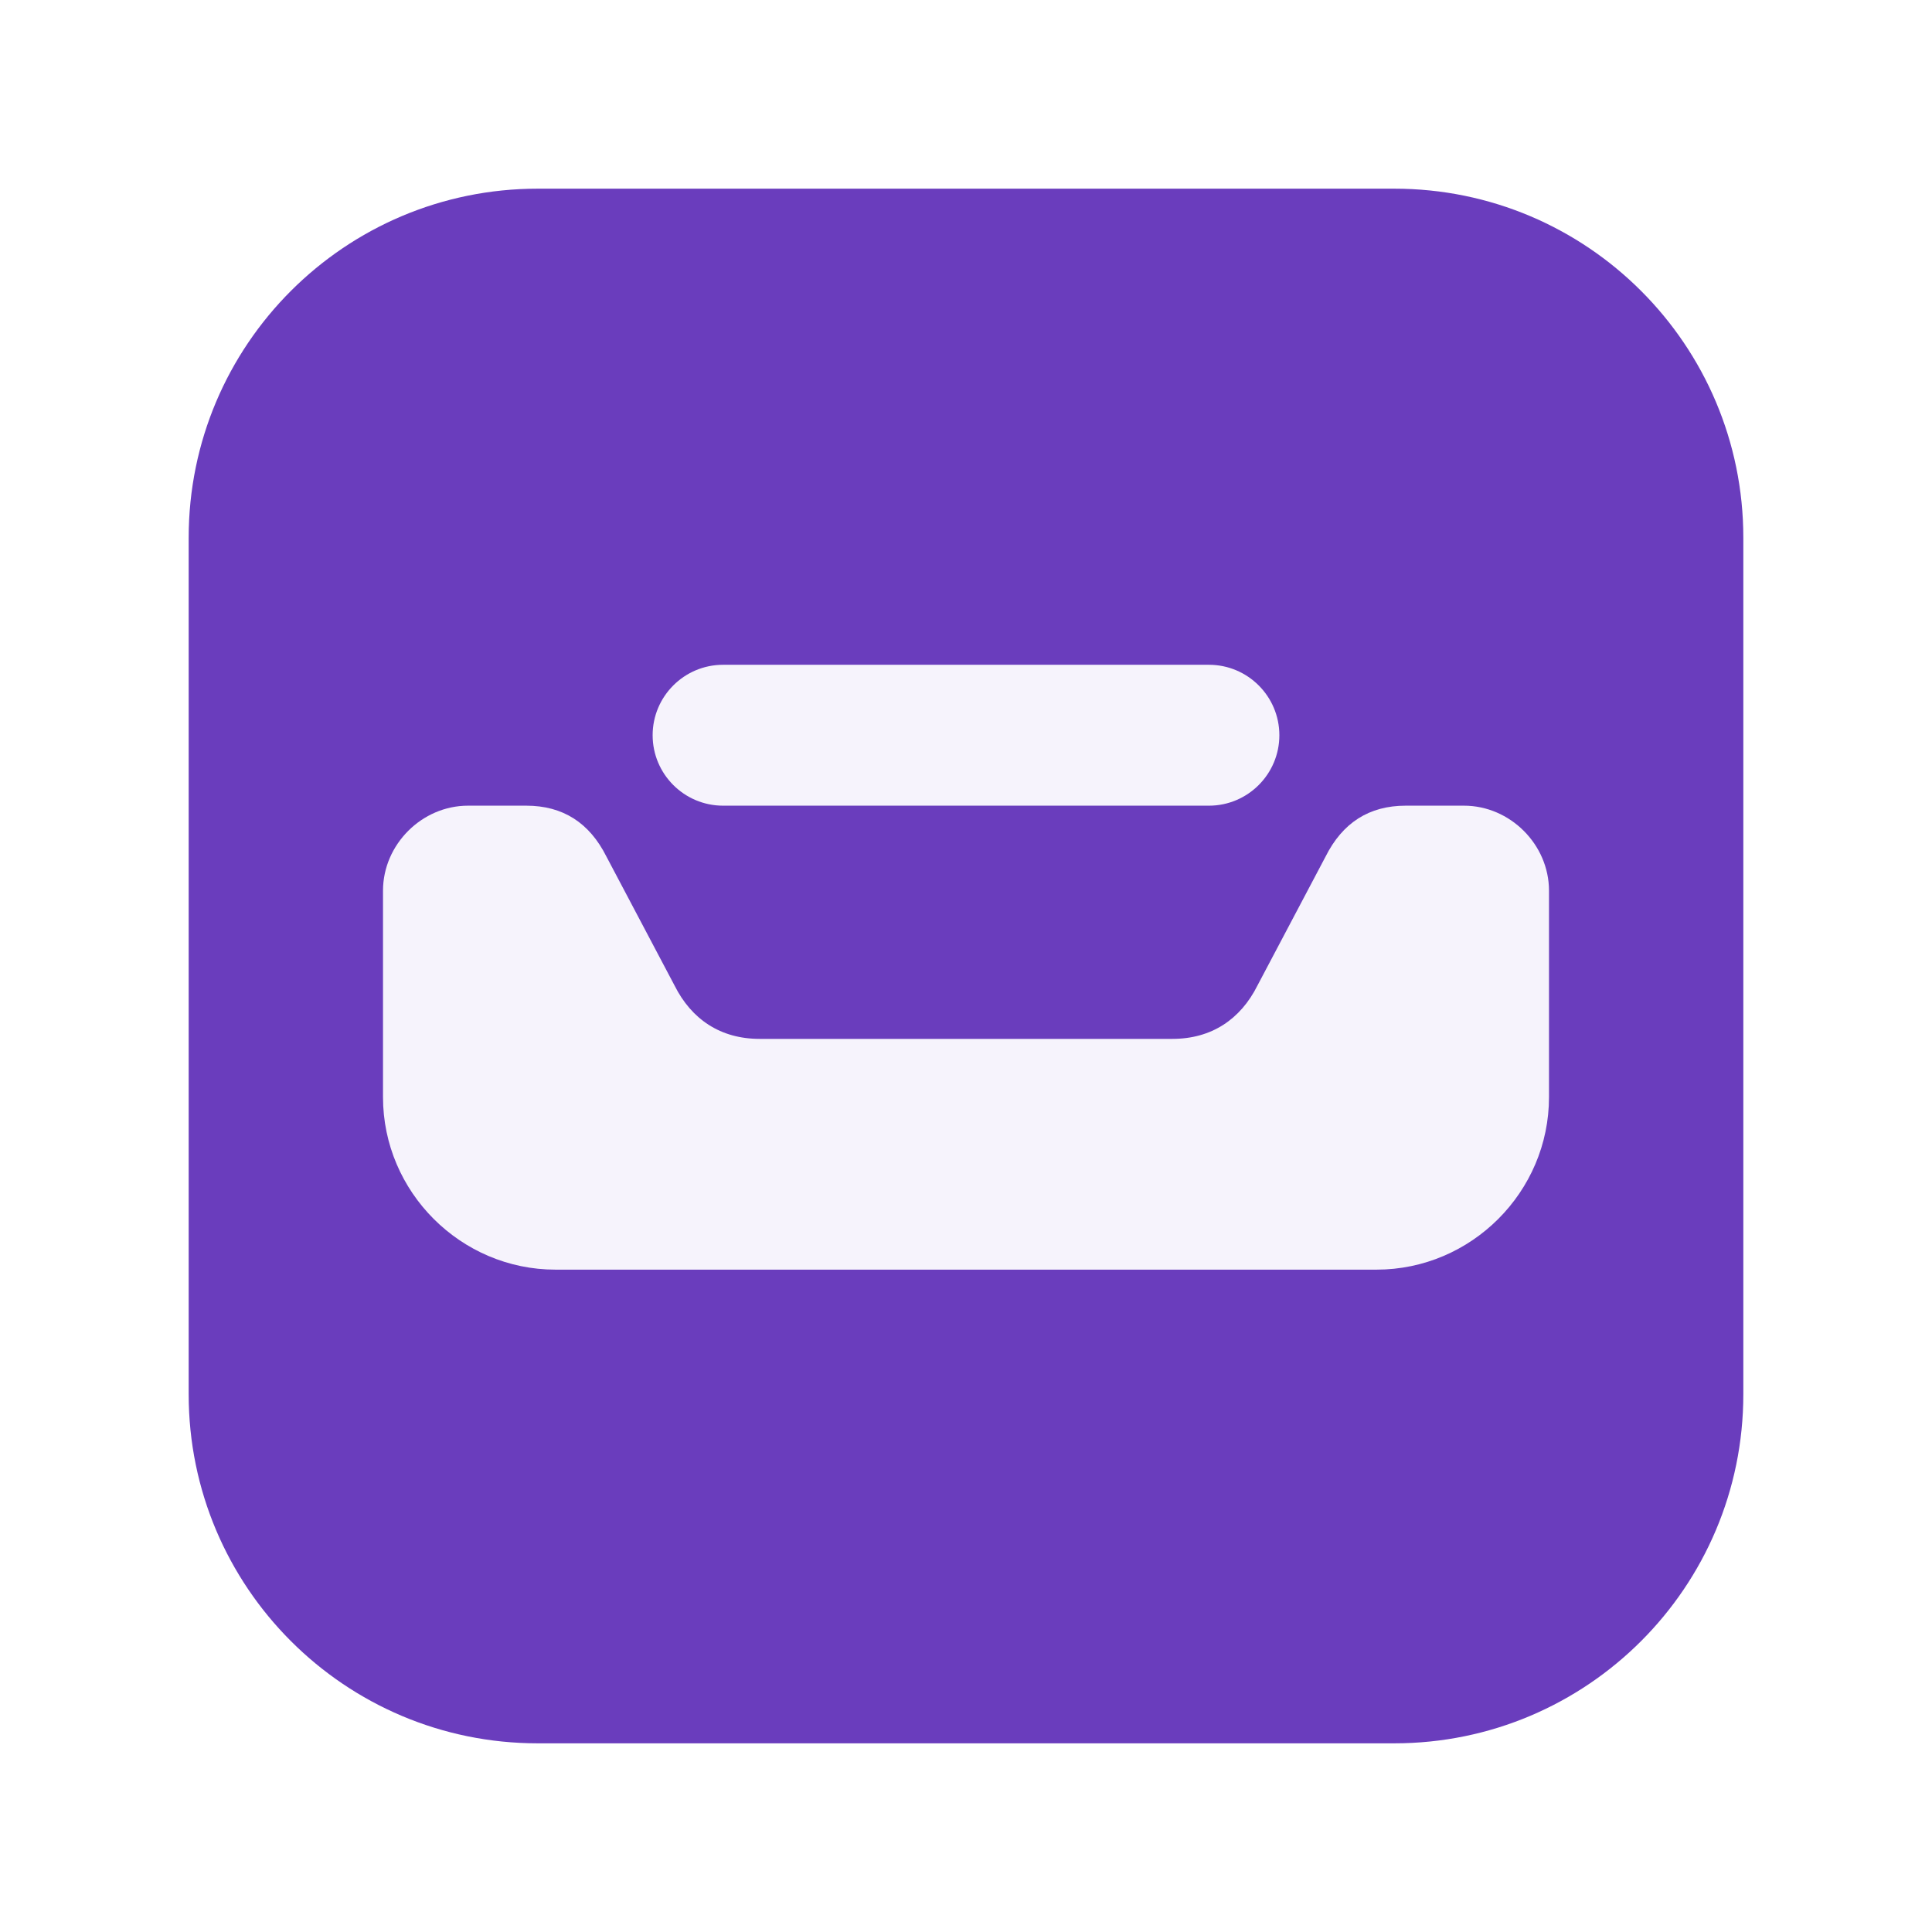
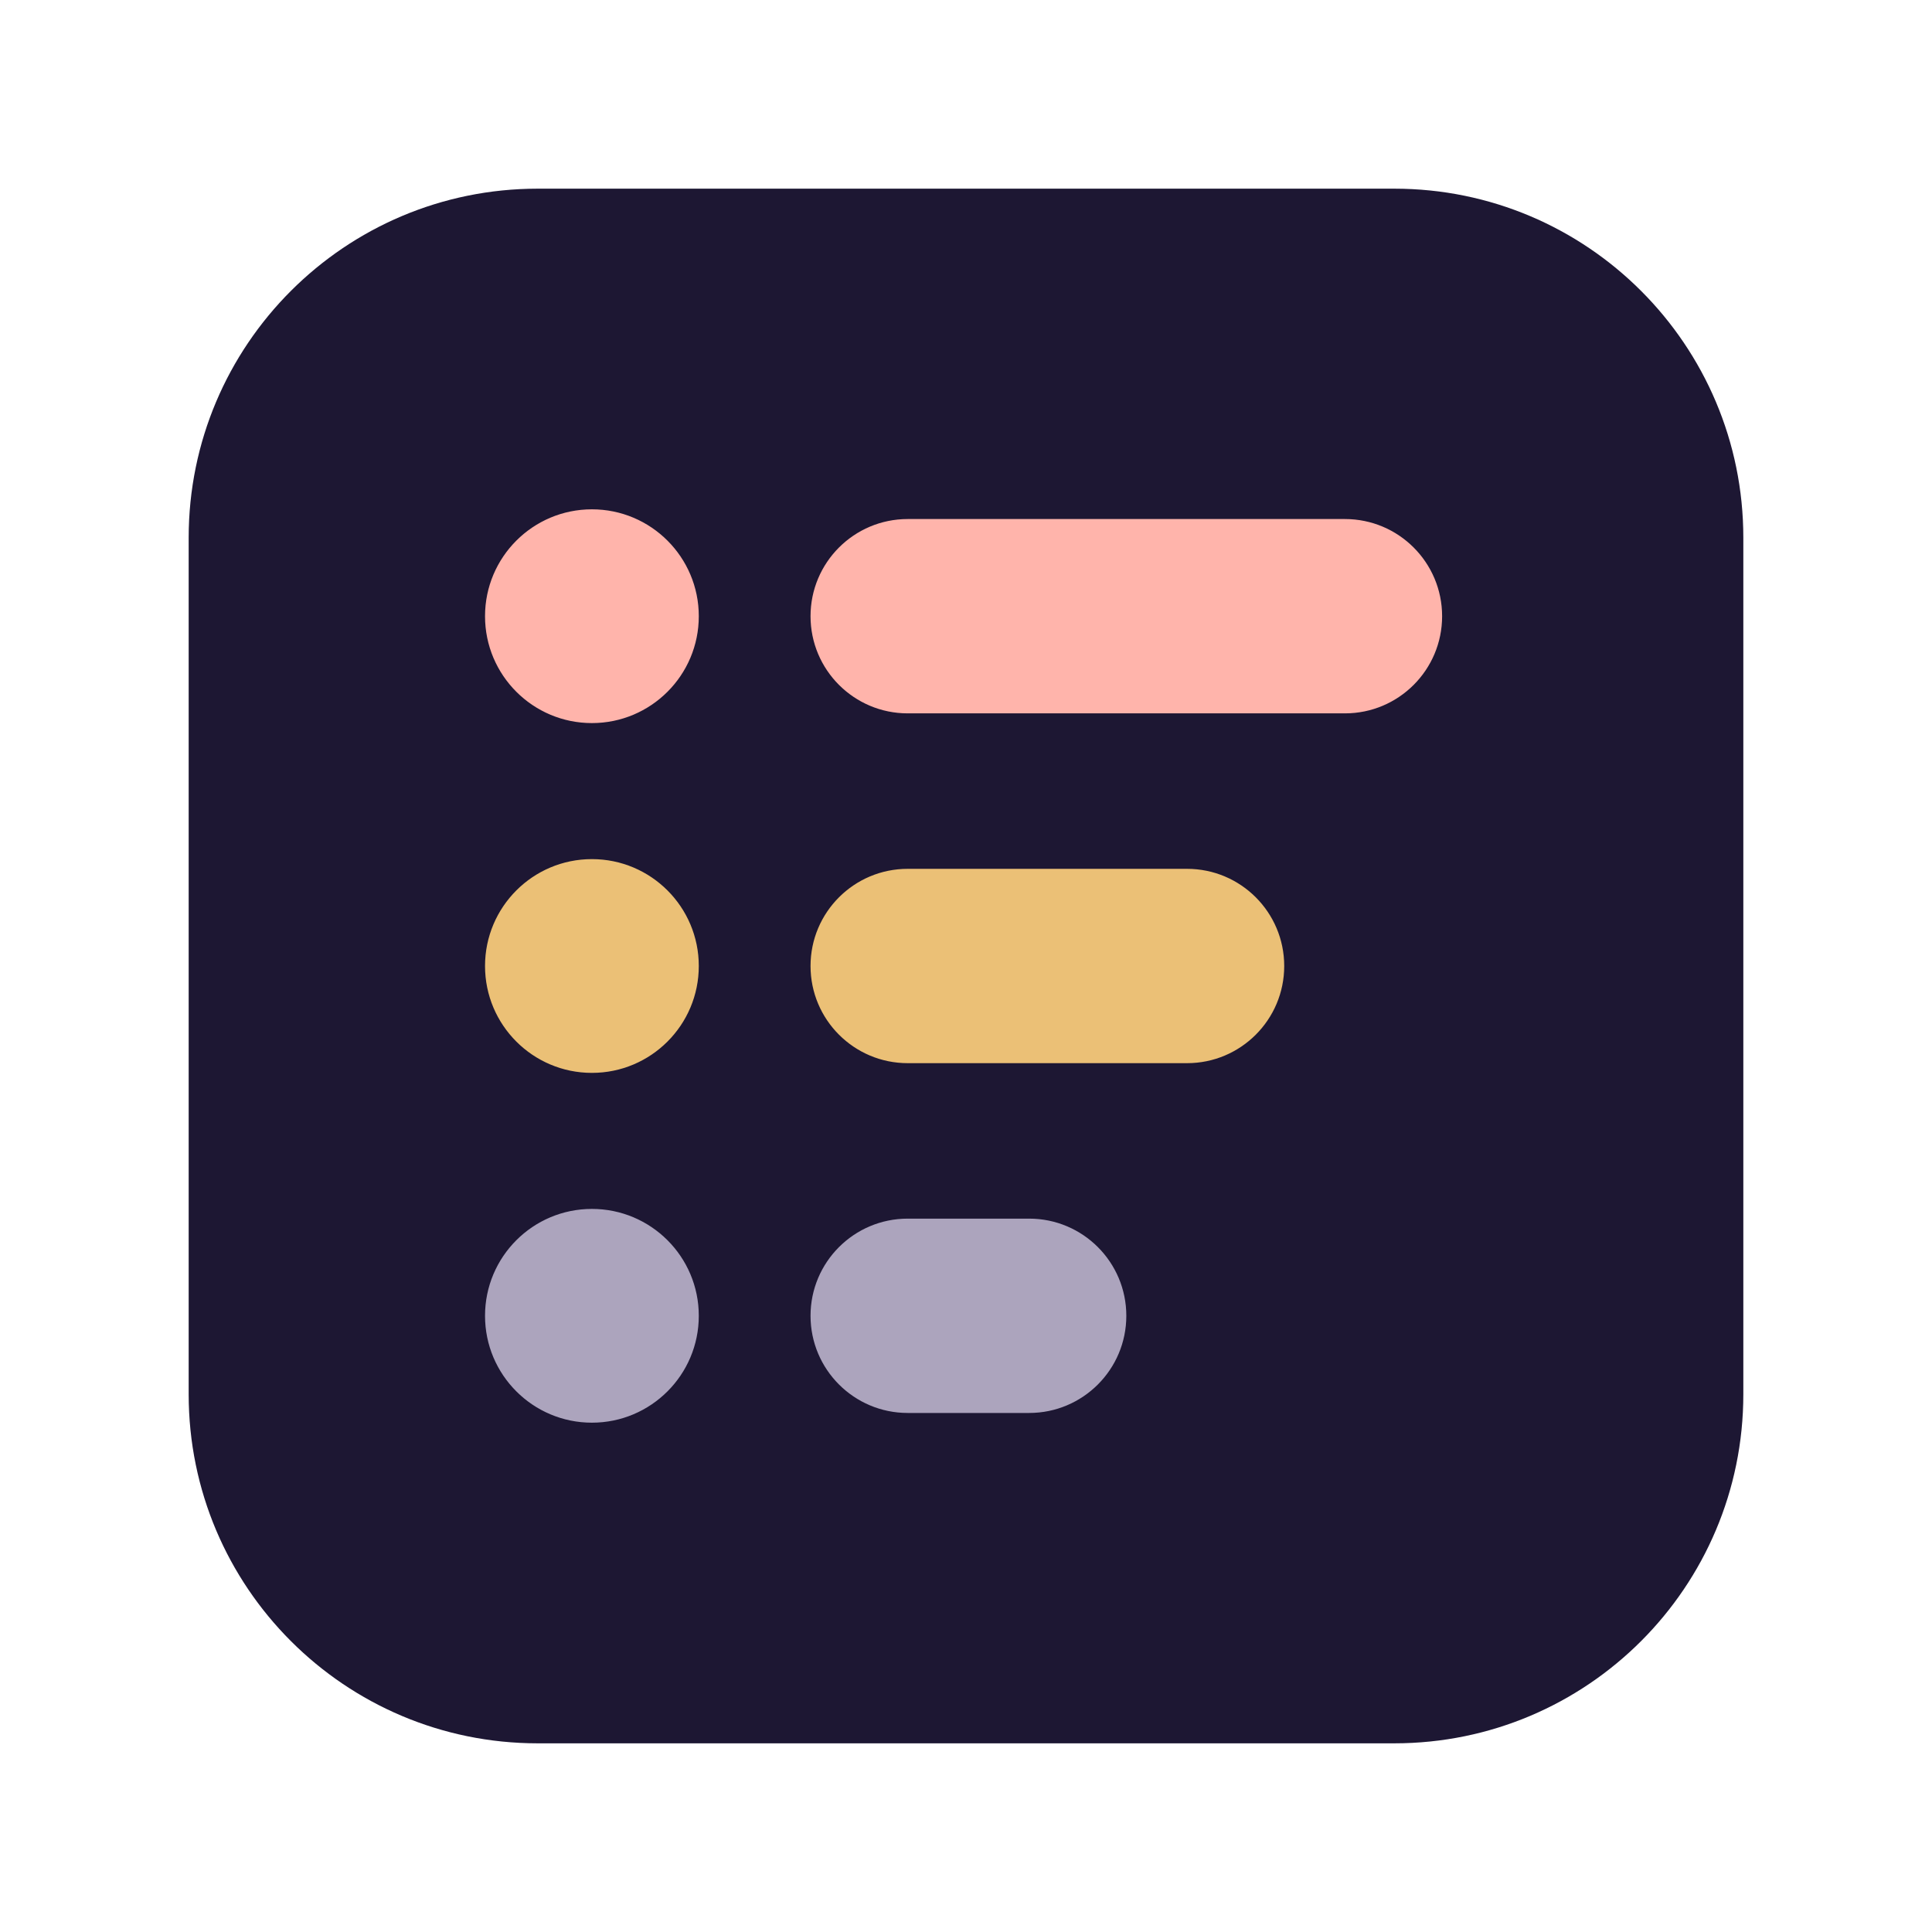
<svg xmlns="http://www.w3.org/2000/svg" viewBox="0 0 1024 1024">
-   <rect x="100" y="100" width="824" height="824" rx="185" fill="#6A3DBD" />
-   <g fill="#F6F3FC" transform="translate(100 100) scale(12.875)">
-     <path d="M22 19.6H42C43.6 19.6 44.9 20.9 44.9 22.5S43.6 25.4 42 25.4H22C20.4 25.4 19.1 24.1 19.1 22.5S20.4 19.6 22 19.6Z" />
-     <path d="M11.5 25.4H13.9C15.4 25.4 16.5 26.1 17.2 27.5L20 32.8C20.7 34.2 21.9 35 23.5 35H40.5C42.1 35 43.3 34.2 44 32.8L46.8 27.5C47.5 26.1 48.6 25.4 50.1 25.4H52.5C54.4 25.4 56 27 56 28.9V37.4C56 41.3 52.8 44.5 48.9 44.5H15.1C11.2 44.5 8 41.3 8 37.4V28.9C8 27 9.6 25.4 11.5 25.4Z" />
+   <rect x="100" y="100" width="824" height="824" rx="185" fill="#1D1733" />
+   <g transform="translate(100 100) scale(12.875)">
+     <path d="M16.6 13.2A4.4 4.4 0 1 1 16.6 22A4.4 4.4 0 1 1 16.6 13.2ZM29.6 13.6H47.6A4 4 0 0 1 47.6 21.6H29.6A4 4 0 0 1 29.6 13.6Z" fill="#FFB4AB" />
+     <path d="M16.6 27.6A4.4 4.4 0 1 1 16.6 36.4A4.4 4.4 0 1 1 16.6 27.6ZM29.6 28H41.1A4 4 0 0 1 41.1 36H29.6A4 4 0 0 1 29.6 28Z" fill="#EBC076" />
+     <path d="M16.6 42A4.4 4.4 0 1 1 16.6 50.8A4.4 4.4 0 1 1 16.6 42ZM29.6 42.4H34.6A4 4 0 0 1 34.6 50.4H29.6A4 4 0 0 1 29.6 42.4Z" fill="#ACA4BD" />
  </g>
</svg>
